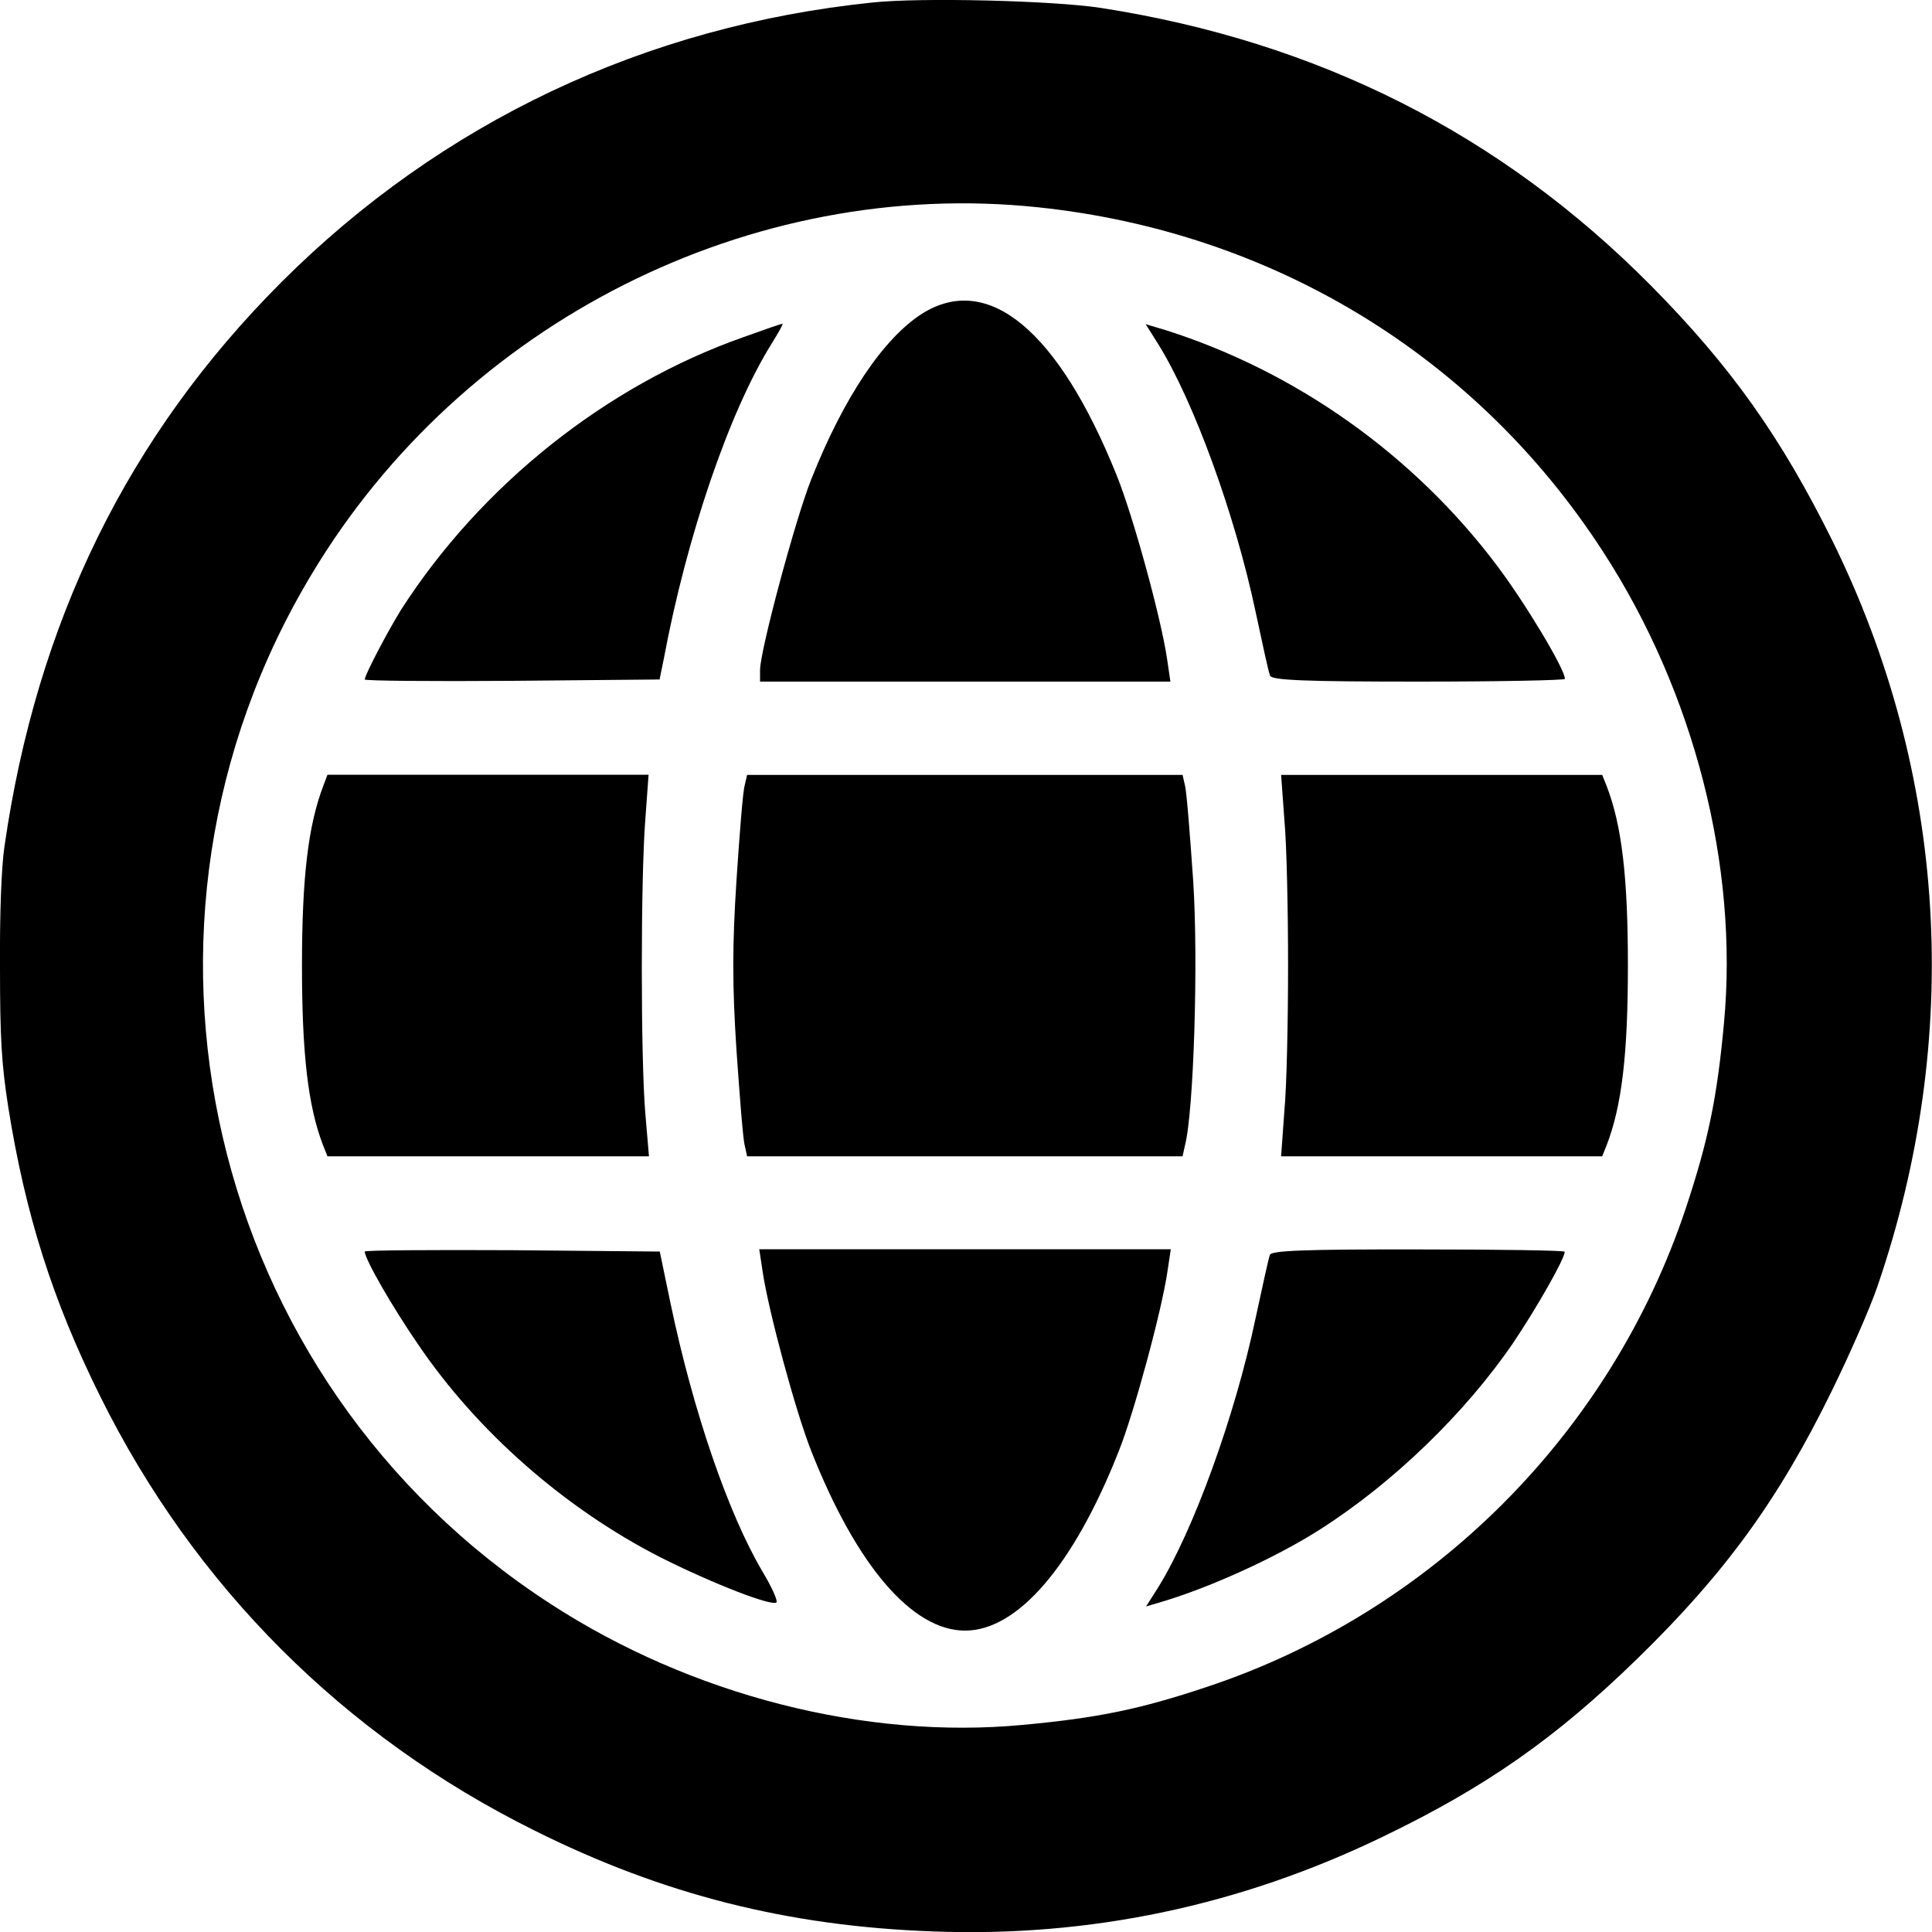
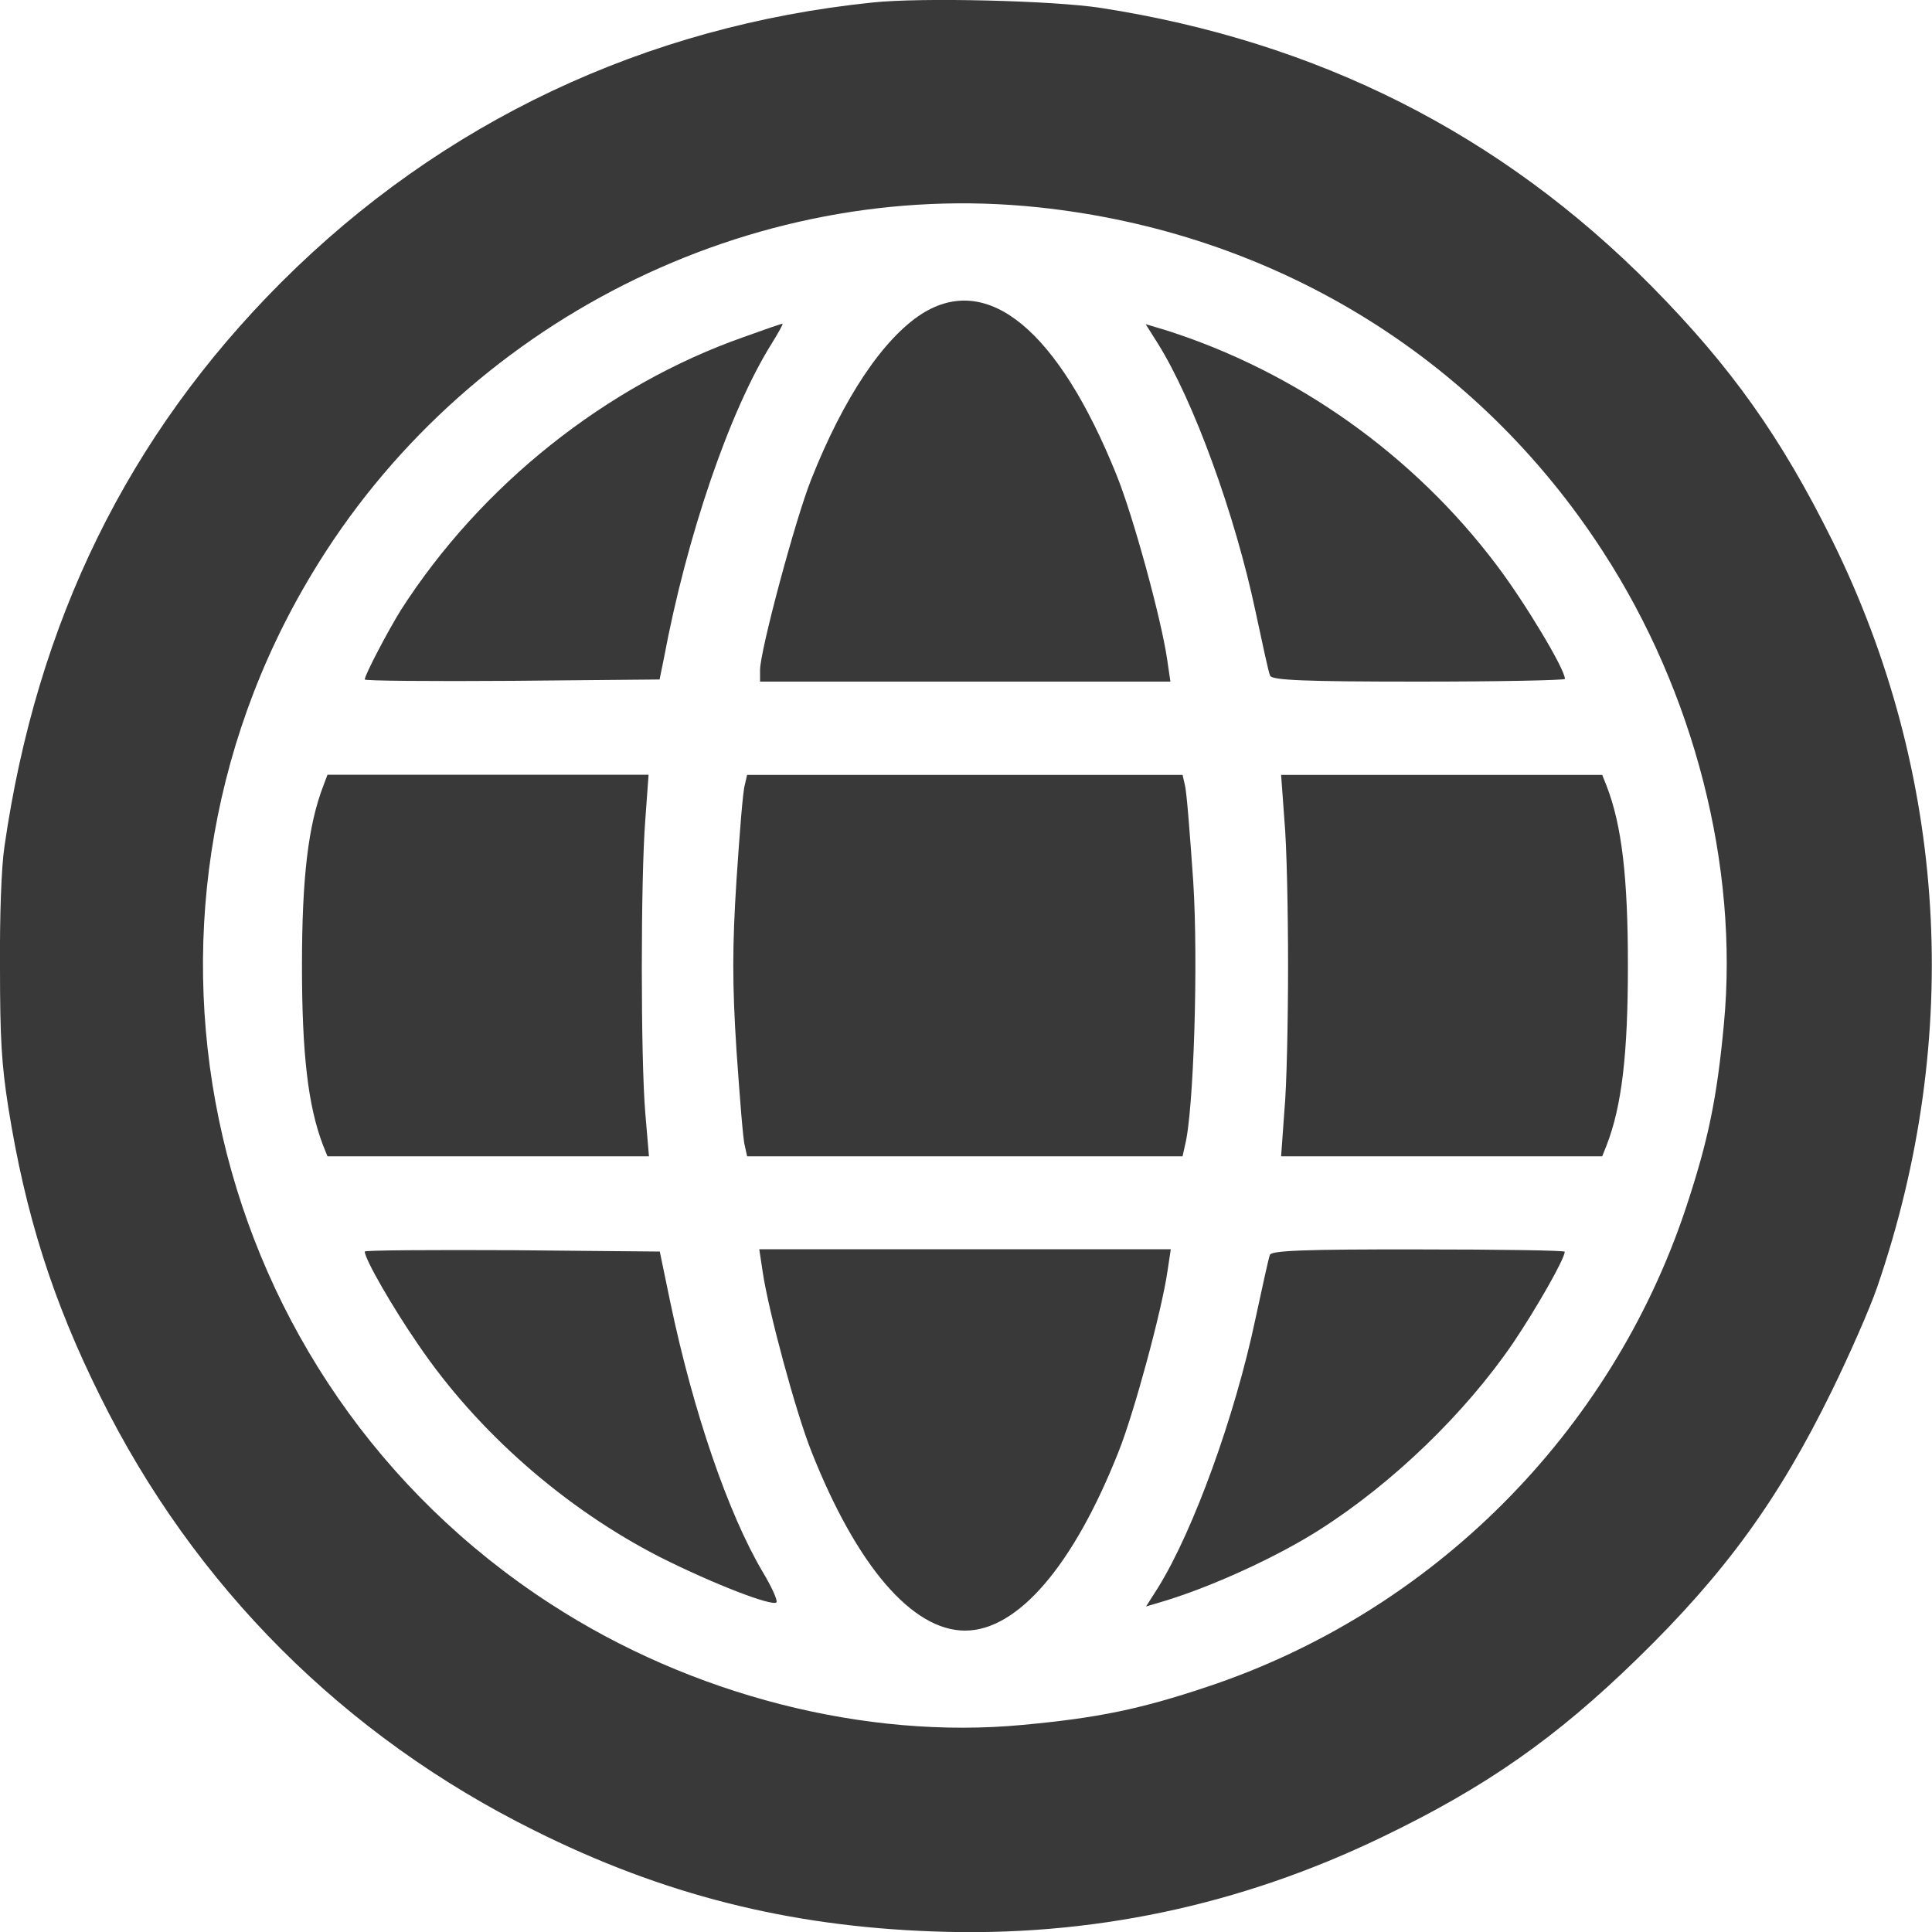
- <svg xmlns="http://www.w3.org/2000/svg" version="1.1" id="Layer_1" x="0px" y="0px" viewBox="550 -100 100 100" style="enable-background:new 550 -100 100 100;" xml:space="preserve">
+ <svg xmlns="http://www.w3.org/2000/svg" version="1.1" id="Layer_1" x="0px" y="0px" viewBox="550 -100 100 100" fill="#393939" style="enable-background:new 550 -100 100 100;" xml:space="preserve">
  <g>
    <g transform="translate(0,512) scale(0.1,-0.1)">
      <path d="M5951.6,6118.7c-117.7-12.1-223.1-62-305.9-144.7c-79.4-79.4-126.7-175.8-143.4-292.2c-1.6-10.6-2.5-35.8-2.3-62.6    c0-36.6,0.8-50.1,4.3-72.4c8.8-55.3,22.9-99.9,47.5-149.4c48.7-98.4,126.3-176,224.9-224.9c66.3-33.1,131.2-49.5,206.1-52.2    c81.2-3.1,159,13.3,232.7,48.9c53.6,25.8,89.8,51.2,131.8,92.1c45.6,44.4,73.3,82.5,100.9,138.9c9,18.4,19.6,42.4,23.5,53.8    c44.4,129.3,36.2,265.6-23.3,386.2c-26.6,53.6-52.4,90-93.7,131.8c-78,78.8-172.7,126.5-284.9,143.9    C6045.3,6119.7,5976.6,6121.4,5951.6,6118.7z M6037.4,6012.7c121.4-12.8,226.8-77,292.3-178.2c47.2-72.7,70.3-162.8,62.6-244.4    c-3.6-38.8-8.2-60.7-19.7-95.4c-38.8-116.5-131.2-209-247.8-247.8c-34.7-11.6-56.6-16.1-95.4-19.7    c-81.6-7.7-171.7,15.4-244.4,62.6c-178.4,115.6-233.1,351.5-123.5,533.3C5739.6,5953.2,5888.6,6028.4,6037.4,6012.7z" />
      <path d="M5977.2,5957.6c-20-12.8-40.5-43.3-57.3-85.7c-8.2-20.5-26.5-88.8-26.5-98.7v-6h106.2h106.2l-1.7,11.6    c-3.1,21.2-17.6,74.2-26.2,95.4C6047.8,5948.9,6011.4,5979.2,5977.2,5957.6z" />
      <path d="M5884.8,5945.5c-71-25-135.8-76.6-177.2-141.1c-6.5-10.4-18.8-33.7-18.8-36.1c0-0.7,34.4-1,76.3-0.7l76.3,0.7l2.2,10.8    c11.8,63.1,33.9,128.1,55.9,163.2c3.4,5.5,6,10.1,5.5,10.1C5904.5,5952.5,5895.6,5949.4,5884.8,5945.5z" />
      <path d="M6099.3,5942.2c18.5-29.6,40-88.6,50.6-138.9c3.6-16.6,6.7-31.5,7.5-33c0.7-2.4,18.1-3.1,76.8-3.1    c41.7,0,75.8,0.7,75.8,1.4c0,5.1-20.7,39.5-35.2,58.7c-43.1,57.3-104,100.4-171.4,121.8l-10.4,3.1L6099.3,5942.2z" />
      <path d="M5667.4,5713.4c-7.9-20.5-11.1-47.7-11.1-93.2s3.1-72.5,10.8-92.7l2.4-6h83.1h83.3l-1.9,22.4c-2.4,28.4-2.4,121.1,0,151.7    l1.7,23.4h-83.1h-83.1L5667.4,5713.4z" />
      <path d="M5885.5,5713.7c-1-3.1-2.7-25.3-4.3-49.4c-2.2-33.9-2.2-54.2,0-87.9c1.7-24.3,3.4-46.5,4.3-49.4l1.2-5.5h112.7h112.7    l1.2,5.5c4.6,17.3,7,95.6,4.3,137c-1.7,24.3-3.4,46.5-4.3,49.6l-1.2,5.3h-112.7h-112.7L5885.5,5713.7z" />
      <path d="M6164.8,5695.6c1.2-13,1.9-46.9,1.9-75.4c0-28.4-0.7-62.4-1.9-75.1l-1.7-23.6h83.1h83.1l2.2,5.5    c8,20.5,11.1,47.7,11.1,93.2s-3.1,72.7-11.1,93.2l-2.2,5.5h-83.1h-83.1L6164.8,5695.6z" />
      <path d="M5688.8,5472.2c0-3.9,14.4-28.9,27.5-47.9c30.8-45.5,76.3-85.2,125.4-110.3c27.9-14,57.8-25.5,60.2-23.4    c0.7,1-2.4,7.9-7.2,15.9c-17.8,30.1-35.9,82.8-47.7,139.2l-5.5,26.5l-76.3,0.7C5723.2,5473.1,5688.8,5472.9,5688.8,5472.2z" />
      <path d="M5894.7,5462.1c2.9-20.2,17.3-73.4,25.3-93.4c23.4-59.2,52.2-92.7,79.5-92.7c27.2,0,56.1,33.5,79.5,92.7    c8,20,22.4,73.2,25.3,93.4l1.7,11.3h-106.4H5893L5894.7,5462.1z" />
      <path d="M6157.3,5470.5c-0.7-1.7-3.9-16.6-7.5-33.2c-10.6-50.3-32-109.3-50.3-138.9l-6.3-9.9l10.4,3.1    c25.5,7.9,58.3,23.1,79.7,36.8c37.8,24.1,75.1,60.2,99.9,96.5c12.3,18.3,26.7,43.6,26.7,47.2c0,0.7-34.2,1.2-75.8,1.2    C6175.4,5473.4,6158.1,5472.7,6157.3,5470.5z" />
    </g>
  </g>
</svg>
